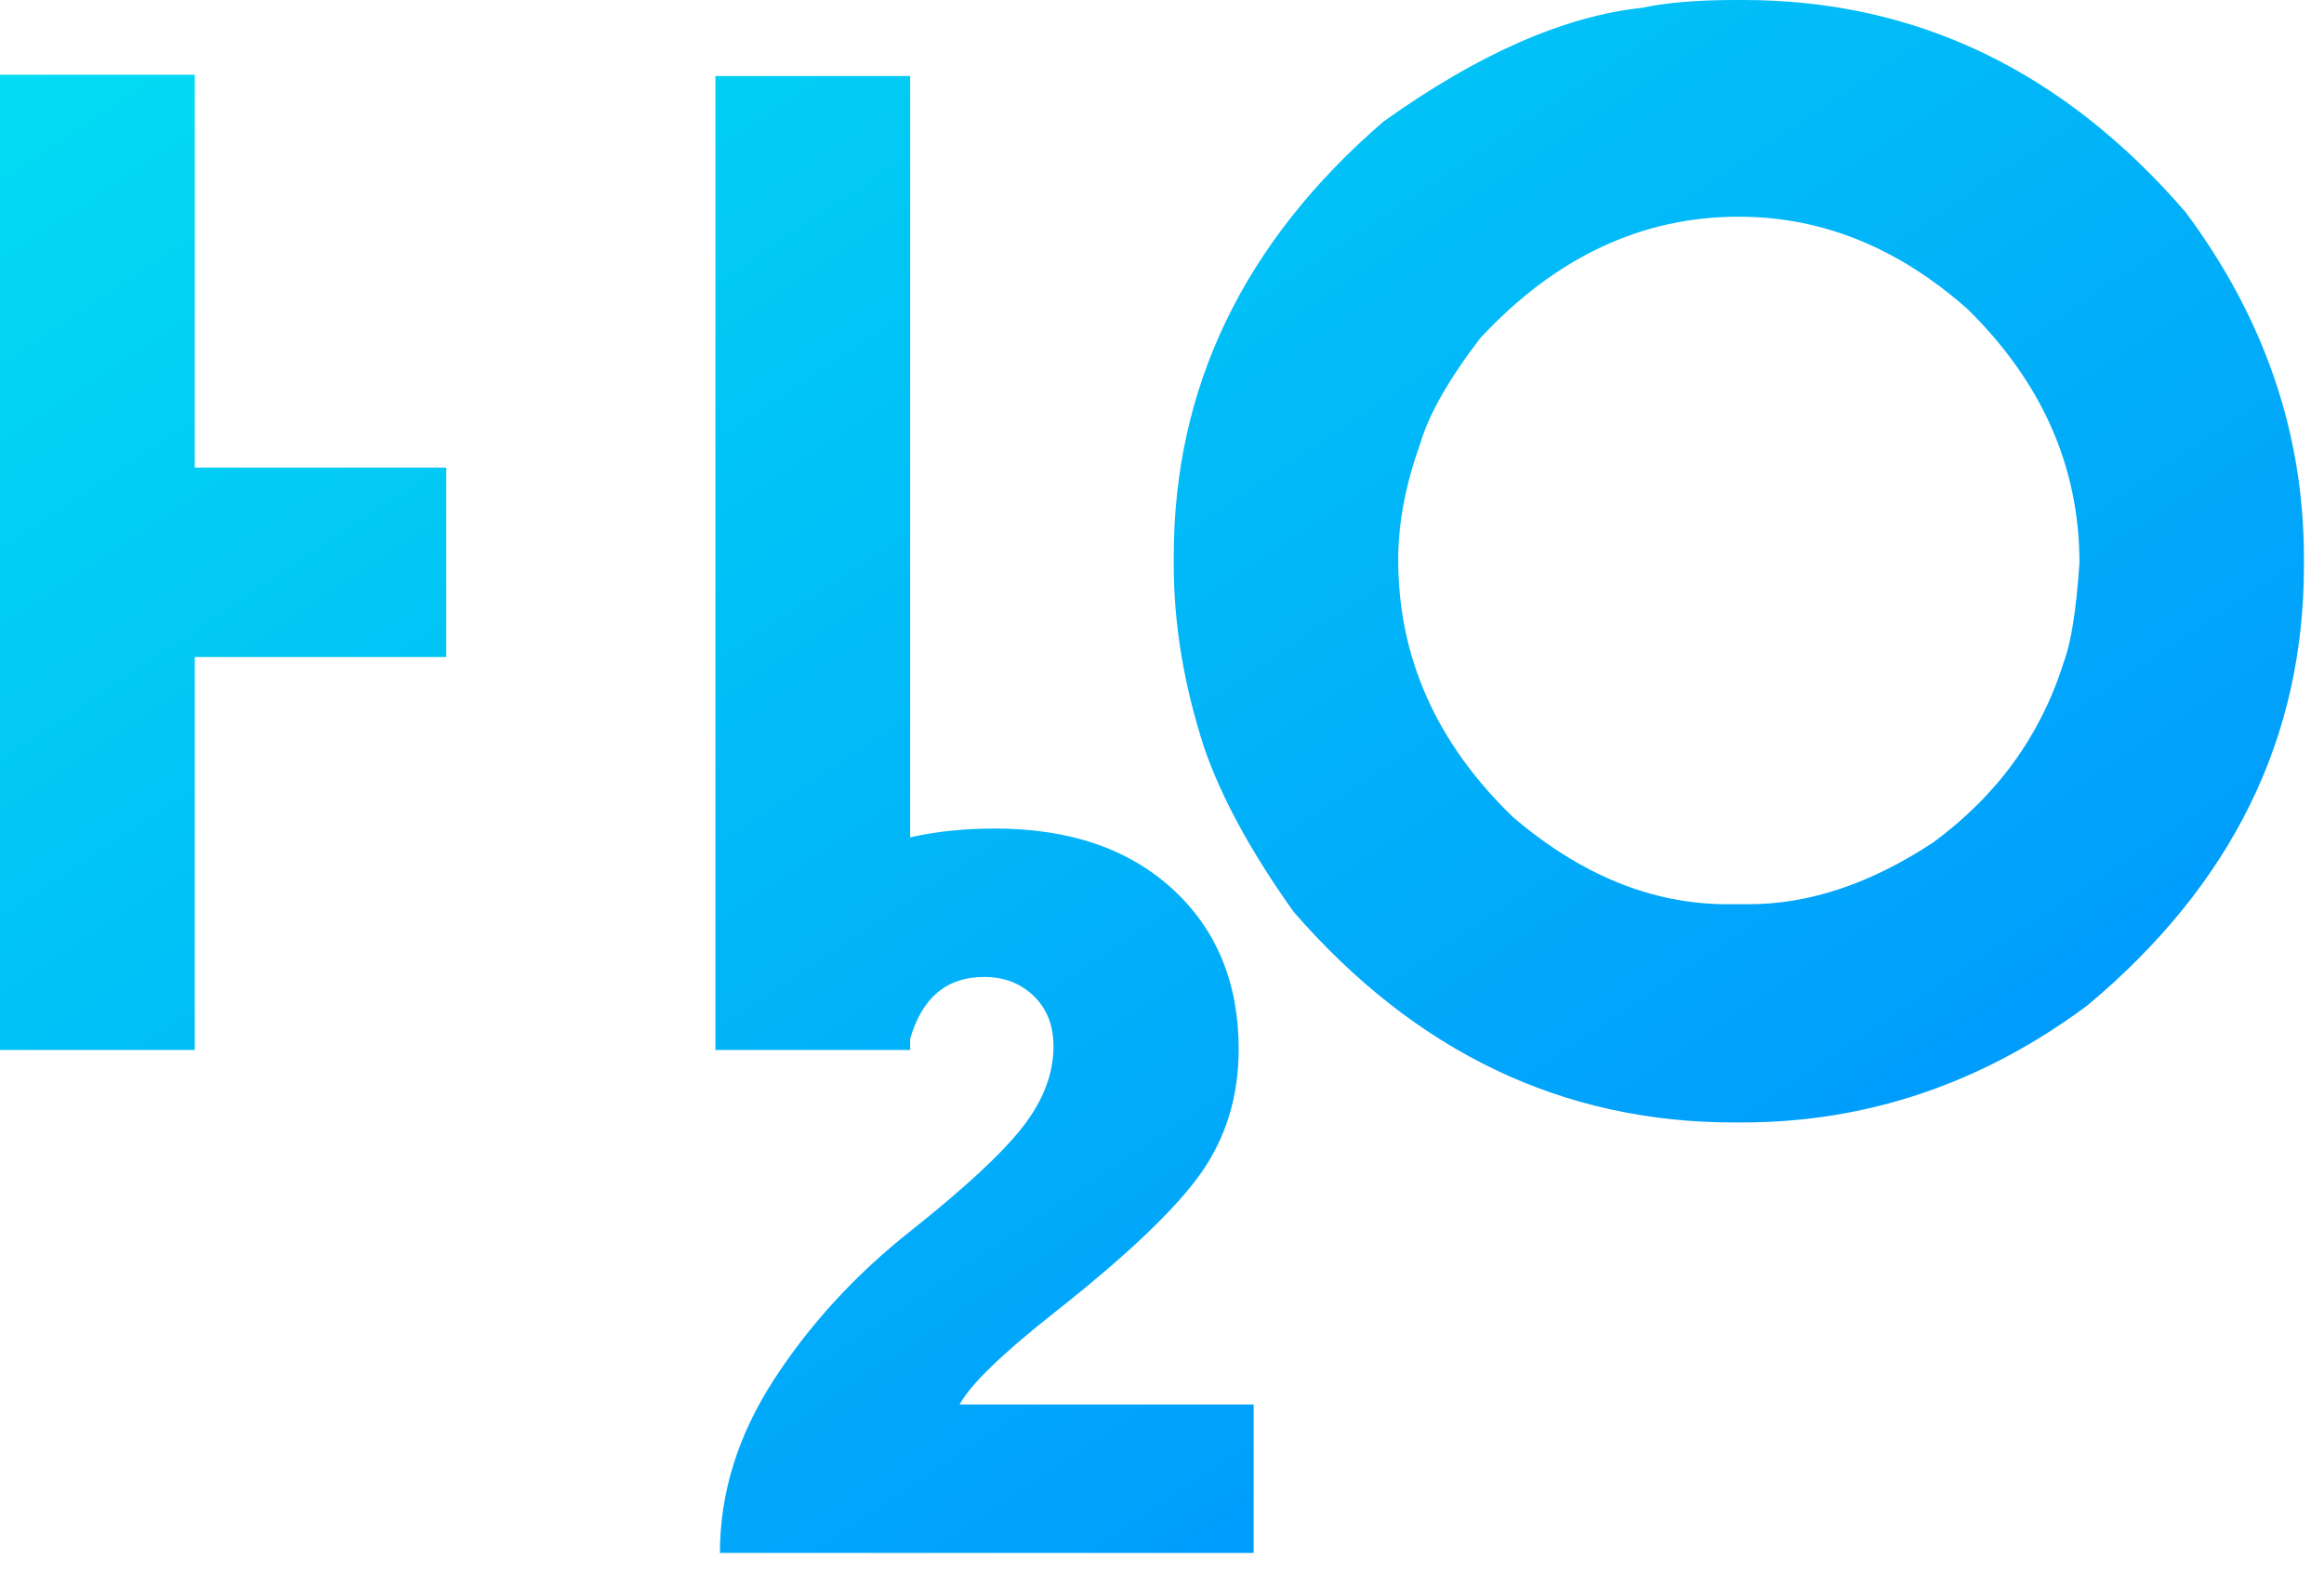
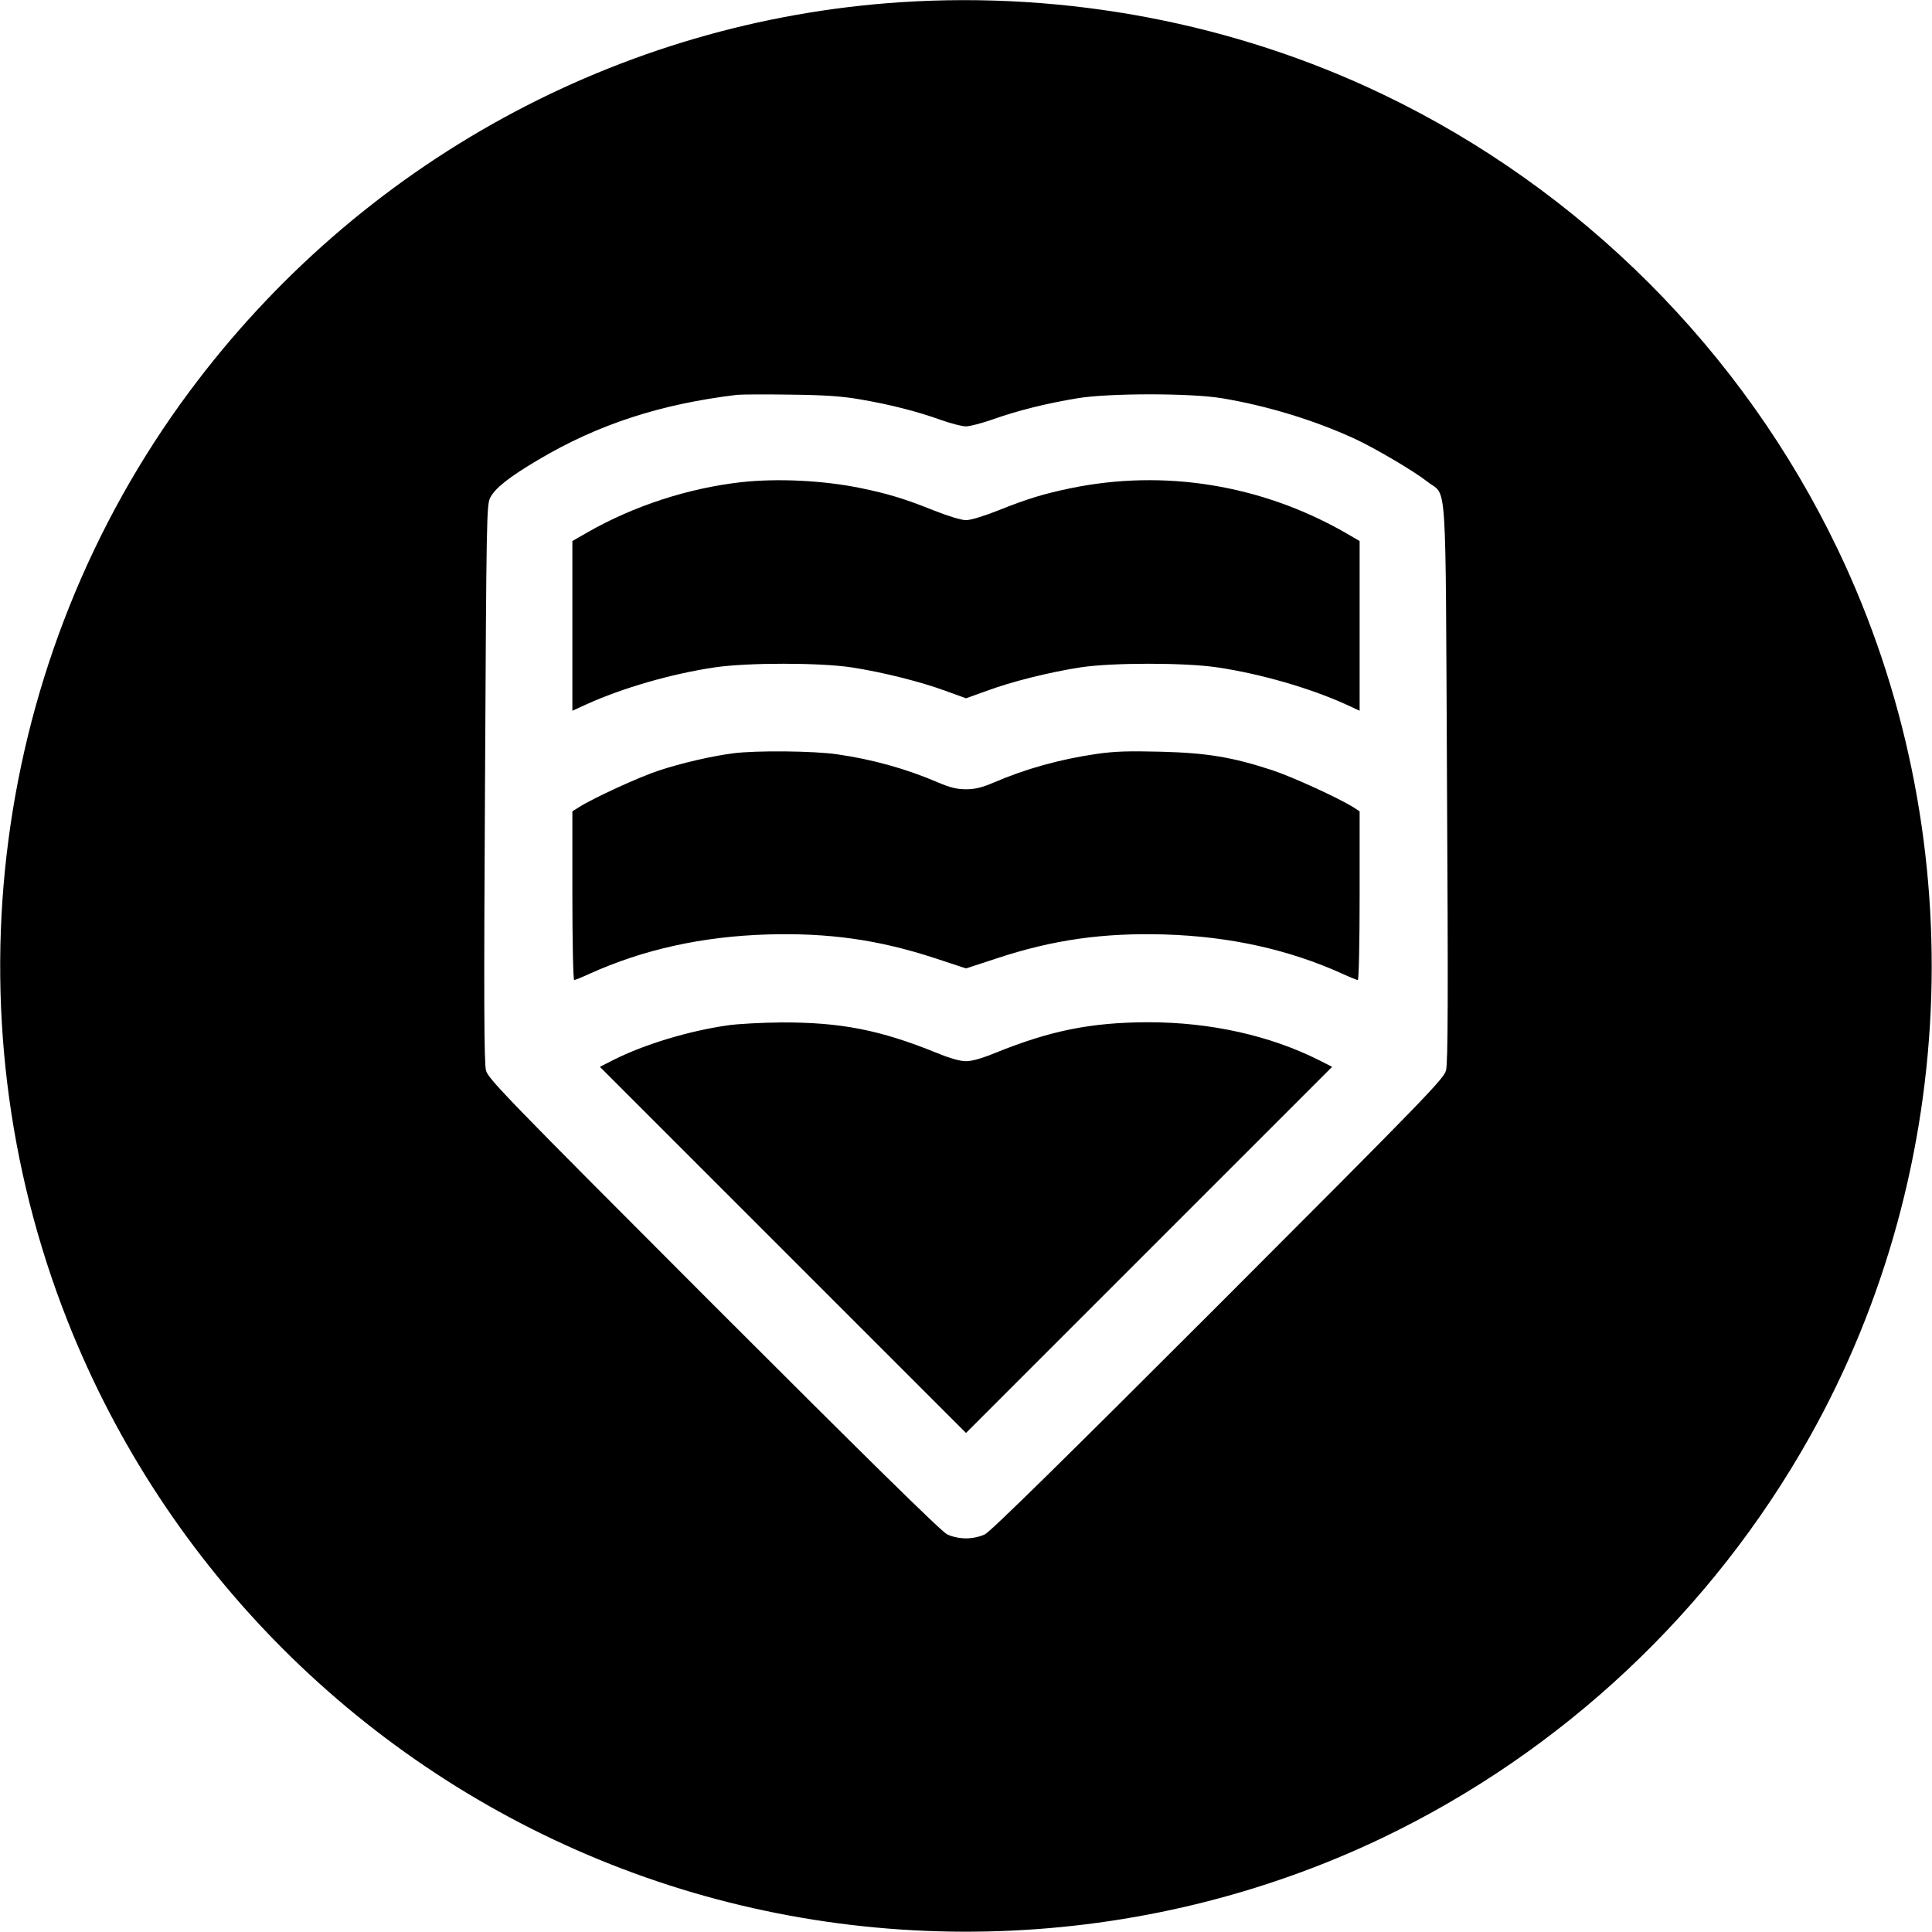
- <svg xmlns="http://www.w3.org/2000/svg" width="99px" height="67px" viewBox="0 0 99 67" version="1.1">
-   <defs>
-     <linearGradient x1="100%" y1="100%" x2="0%" y2="0%" id="linearGradient-1">
-       <stop stop-color="#0089FF" offset="0%" />
-       <stop stop-color="#02DEF2" offset="100%" />
-     </linearGradient>
-   </defs>
-   <g id="logo" stroke="none" stroke-width="1" fill="none" fill-rule="evenodd">
-     <path d="M0,3.183 L8.297,3.183 L8.297,19.92 L19.01,19.92 L19.01,27.987 L8.297,27.987 L8.297,44.725 L0,44.725 L0,3.183 Z M38.772,35.667 L38.772,3.24 L30.476,3.24 L30.476,44.725 L38.772,44.725 L38.772,44.244 C39.282,42.491 40.331,41.614 41.92,41.614 C42.771,41.614 43.476,41.885 44.037,42.426 C44.598,42.968 44.878,43.683 44.878,44.572 C44.878,45.732 44.443,46.873 43.573,47.994 C42.703,49.116 41.098,50.604 38.759,52.46 C36.42,54.316 34.486,56.424 32.959,58.782 C31.432,61.141 30.668,63.596 30.668,66.148 L53.404,66.148 L53.404,59.826 L40.876,59.826 C41.34,58.976 42.674,57.68 44.878,55.94 C47.971,53.504 50.059,51.523 51.142,49.995 C52.225,48.468 52.766,46.699 52.766,44.688 C52.766,41.866 51.828,39.594 49.953,37.873 C48.078,36.153 45.555,35.292 42.384,35.292 C41.071,35.292 39.867,35.417 38.772,35.667 Z M73.939,0 L74.271,0 C81.62,0 87.896,3.01 93.098,9.031 C96.462,13.547 98.145,18.461 98.145,23.773 L98.145,24.105 C98.145,31.454 95.068,37.697 88.914,42.832 C84.443,46.152 79.54,47.812 74.205,47.812 L73.873,47.812 C66.568,47.812 60.315,44.824 55.113,38.848 C53.298,36.302 52.025,33.967 51.295,31.842 C50.432,29.186 50,26.585 50,24.039 L50,23.707 C50,16.491 52.977,10.315 58.932,5.18 C62.96,2.302 66.635,0.686 69.955,0.332 C70.973,0.111 72.301,0 73.939,0 Z M59.562,23.84 C59.562,28.001 61.189,31.654 64.443,34.797 C67.343,37.276 70.387,38.516 73.574,38.516 L74.504,38.516 C77.072,38.516 79.684,37.641 82.34,35.893 C85.085,33.878 86.944,31.311 87.918,28.189 C88.228,27.37 88.449,25.965 88.582,23.973 C88.582,19.9 86.999,16.303 83.834,13.182 C80.868,10.548 77.614,9.23 74.072,9.23 C69.933,9.23 66.258,10.957 63.049,14.41 C61.699,16.181 60.846,17.686 60.492,18.926 C59.872,20.652 59.562,22.29 59.562,23.84 Z" id="Combined-Shape" fill="url(#linearGradient-1)" />
+ <svg xmlns="http://www.w3.org/2000/svg" version="1.0" width="962pt" height="962pt" viewBox="0 0 962 962" preserveAspectRatio="xMidYMid meet">
+   <g transform="translate(0,962) scale(0.1,-0.1)" fill="#000000" stroke="none">
+     <path d="M4485 9609 c-1403 -92 -2696 -800 -3542 -1939 -985 -1326 -1216 -3087 -606 -4629 488 -1234 1470 -2216 2704 -2704 1238 -490 2645 -441 3843 132 893 428 1640 1128 2127 1996 757 1349 810 3020 140 4419 -473 988 -1279 1794 -2267 2267 -737 353 -1571 512 -2399 458z m-200 -1978 c146 -25 280 -59 400 -102 50 -18 106 -32 125 -32 19 0 81 16 137 36 121 43 267 79 418 104 157 26 564 26 720 0 227 -38 458 -109 659 -201 100 -46 297 -162 364 -215 99 -78 89 74 97 -1501 6 -1059 5 -1396 -5 -1430 -10 -41 -101 -135 -1133 -1168 -761 -761 -1135 -1129 -1163 -1142 -25 -12 -61 -20 -94 -20 -33 0 -69 8 -94 20 -28 13 -402 381 -1163 1142 -1032 1033 -1123 1127 -1133 1168 -10 34 -11 371 -5 1430 7 1333 8 1386 26 1422 25 48 93 102 240 189 297 176 607 277 989 323 19 2 139 3 265 1 176 -2 258 -8 350 -24z" />
+     <path d="M3690 7219 c-264 -30 -535 -118 -767 -251 l-73 -42 0 -422 0 -423 68 31 c180 82 425 153 641 185 162 24 522 24 681 0 155 -24 343 -71 468 -117 l102 -37 103 37 c124 46 312 93 467 117 159 24 519 24 681 0 216 -32 461 -103 642 -185 l67 -31 0 423 0 422 -72 42 c-419 239 -902 317 -1367 221 -130 -27 -215 -52 -359 -110 -73 -29 -139 -49 -162 -49 -23 0 -89 20 -162 49 -144 58 -229 83 -359 110 -188 39 -418 50 -599 30z" />
+     <path d="M3650 5869 c-107 -14 -259 -49 -370 -86 -98 -32 -324 -136 -397 -182 l-33 -21 0 -420 c0 -231 4 -420 9 -420 4 0 39 14 76 31 267 121 561 186 885 196 305 9 556 -26 838 -119 l152 -50 153 50 c281 93 532 128 837 119 324 -10 618 -75 885 -196 37 -17 72 -31 76 -31 5 0 9 189 9 420 l0 420 -32 21 c-76 47 -301 150 -403 184 -199 65 -324 86 -555 92 -162 4 -229 2 -320 -11 -184 -27 -353 -74 -513 -143 -59 -25 -93 -33 -137 -33 -44 0 -78 8 -137 33 -157 68 -329 116 -504 141 -115 17 -404 20 -519 5z" />
+     <path d="M3620 4514 c-192 -28 -411 -94 -564 -171 l-69 -35 911 -911 912 -912 912 912 911 911 -63 32 c-246 124 -543 190 -853 190 -285 -1 -485 -41 -762 -153 -66 -27 -115 -41 -145 -41 -30 0 -79 14 -145 41 -283 115 -479 153 -775 152 -96 -1 -218 -7 -270 -15z" />
  </g>
</svg>
